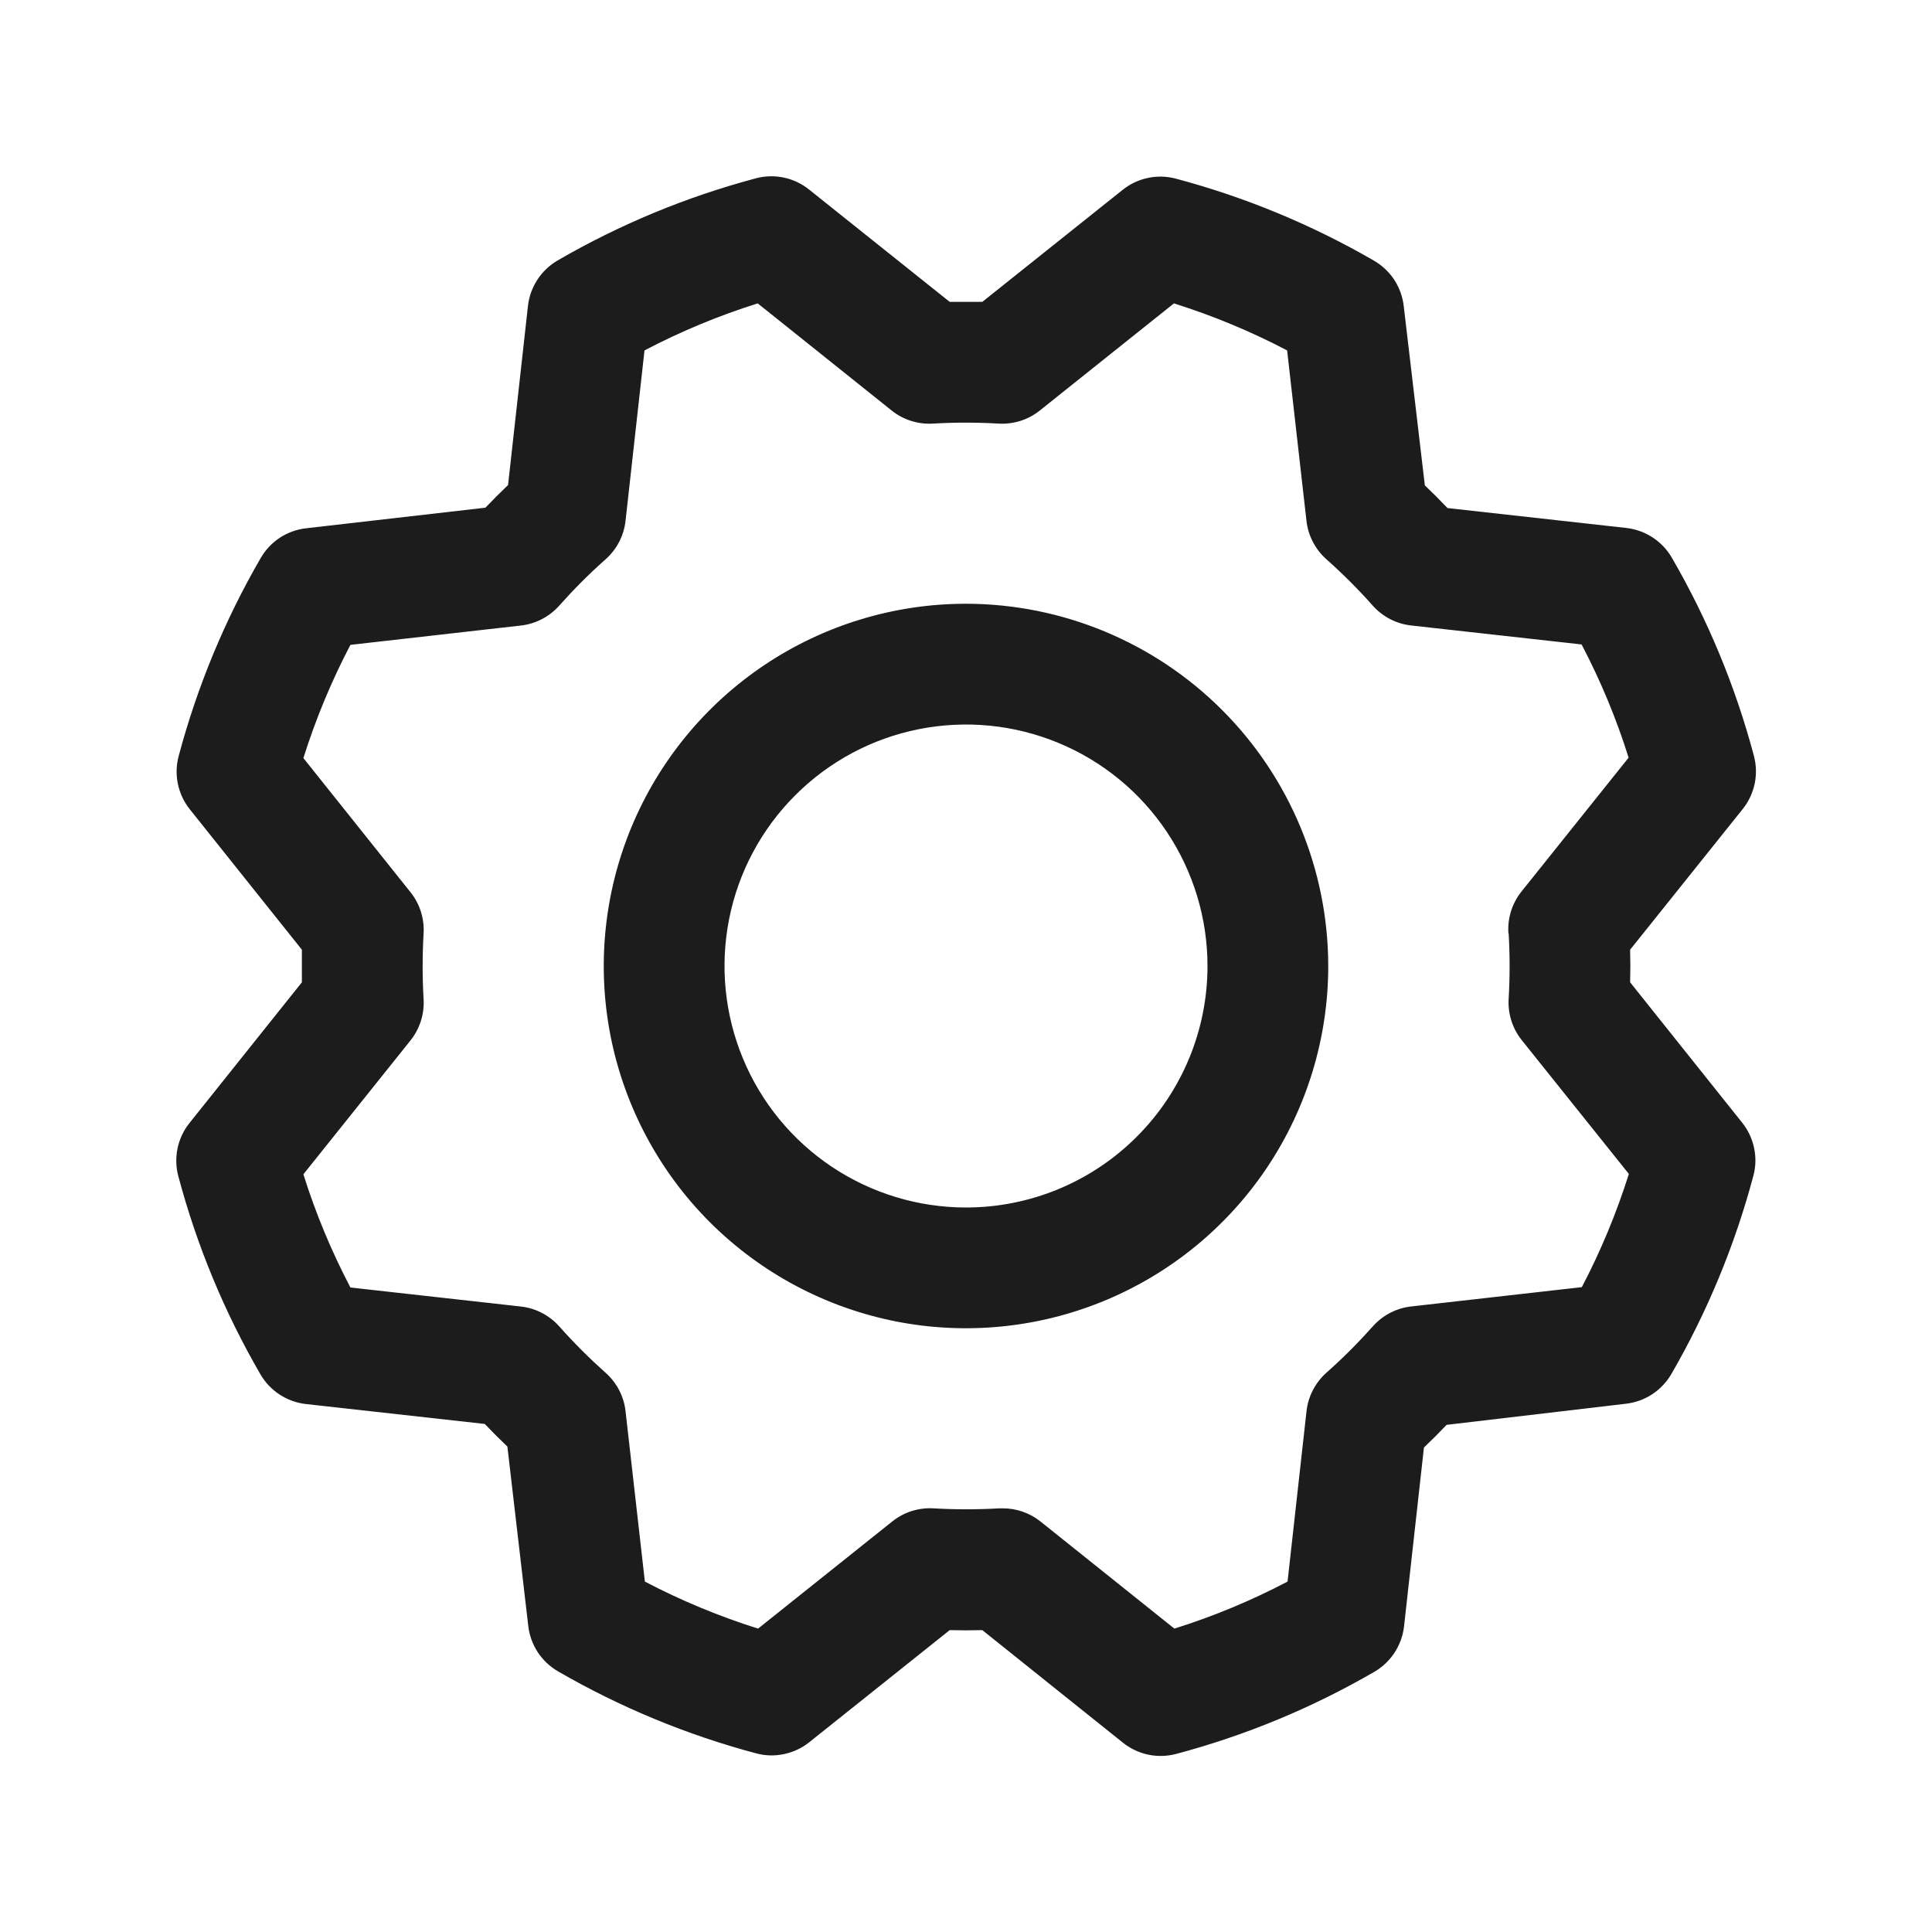
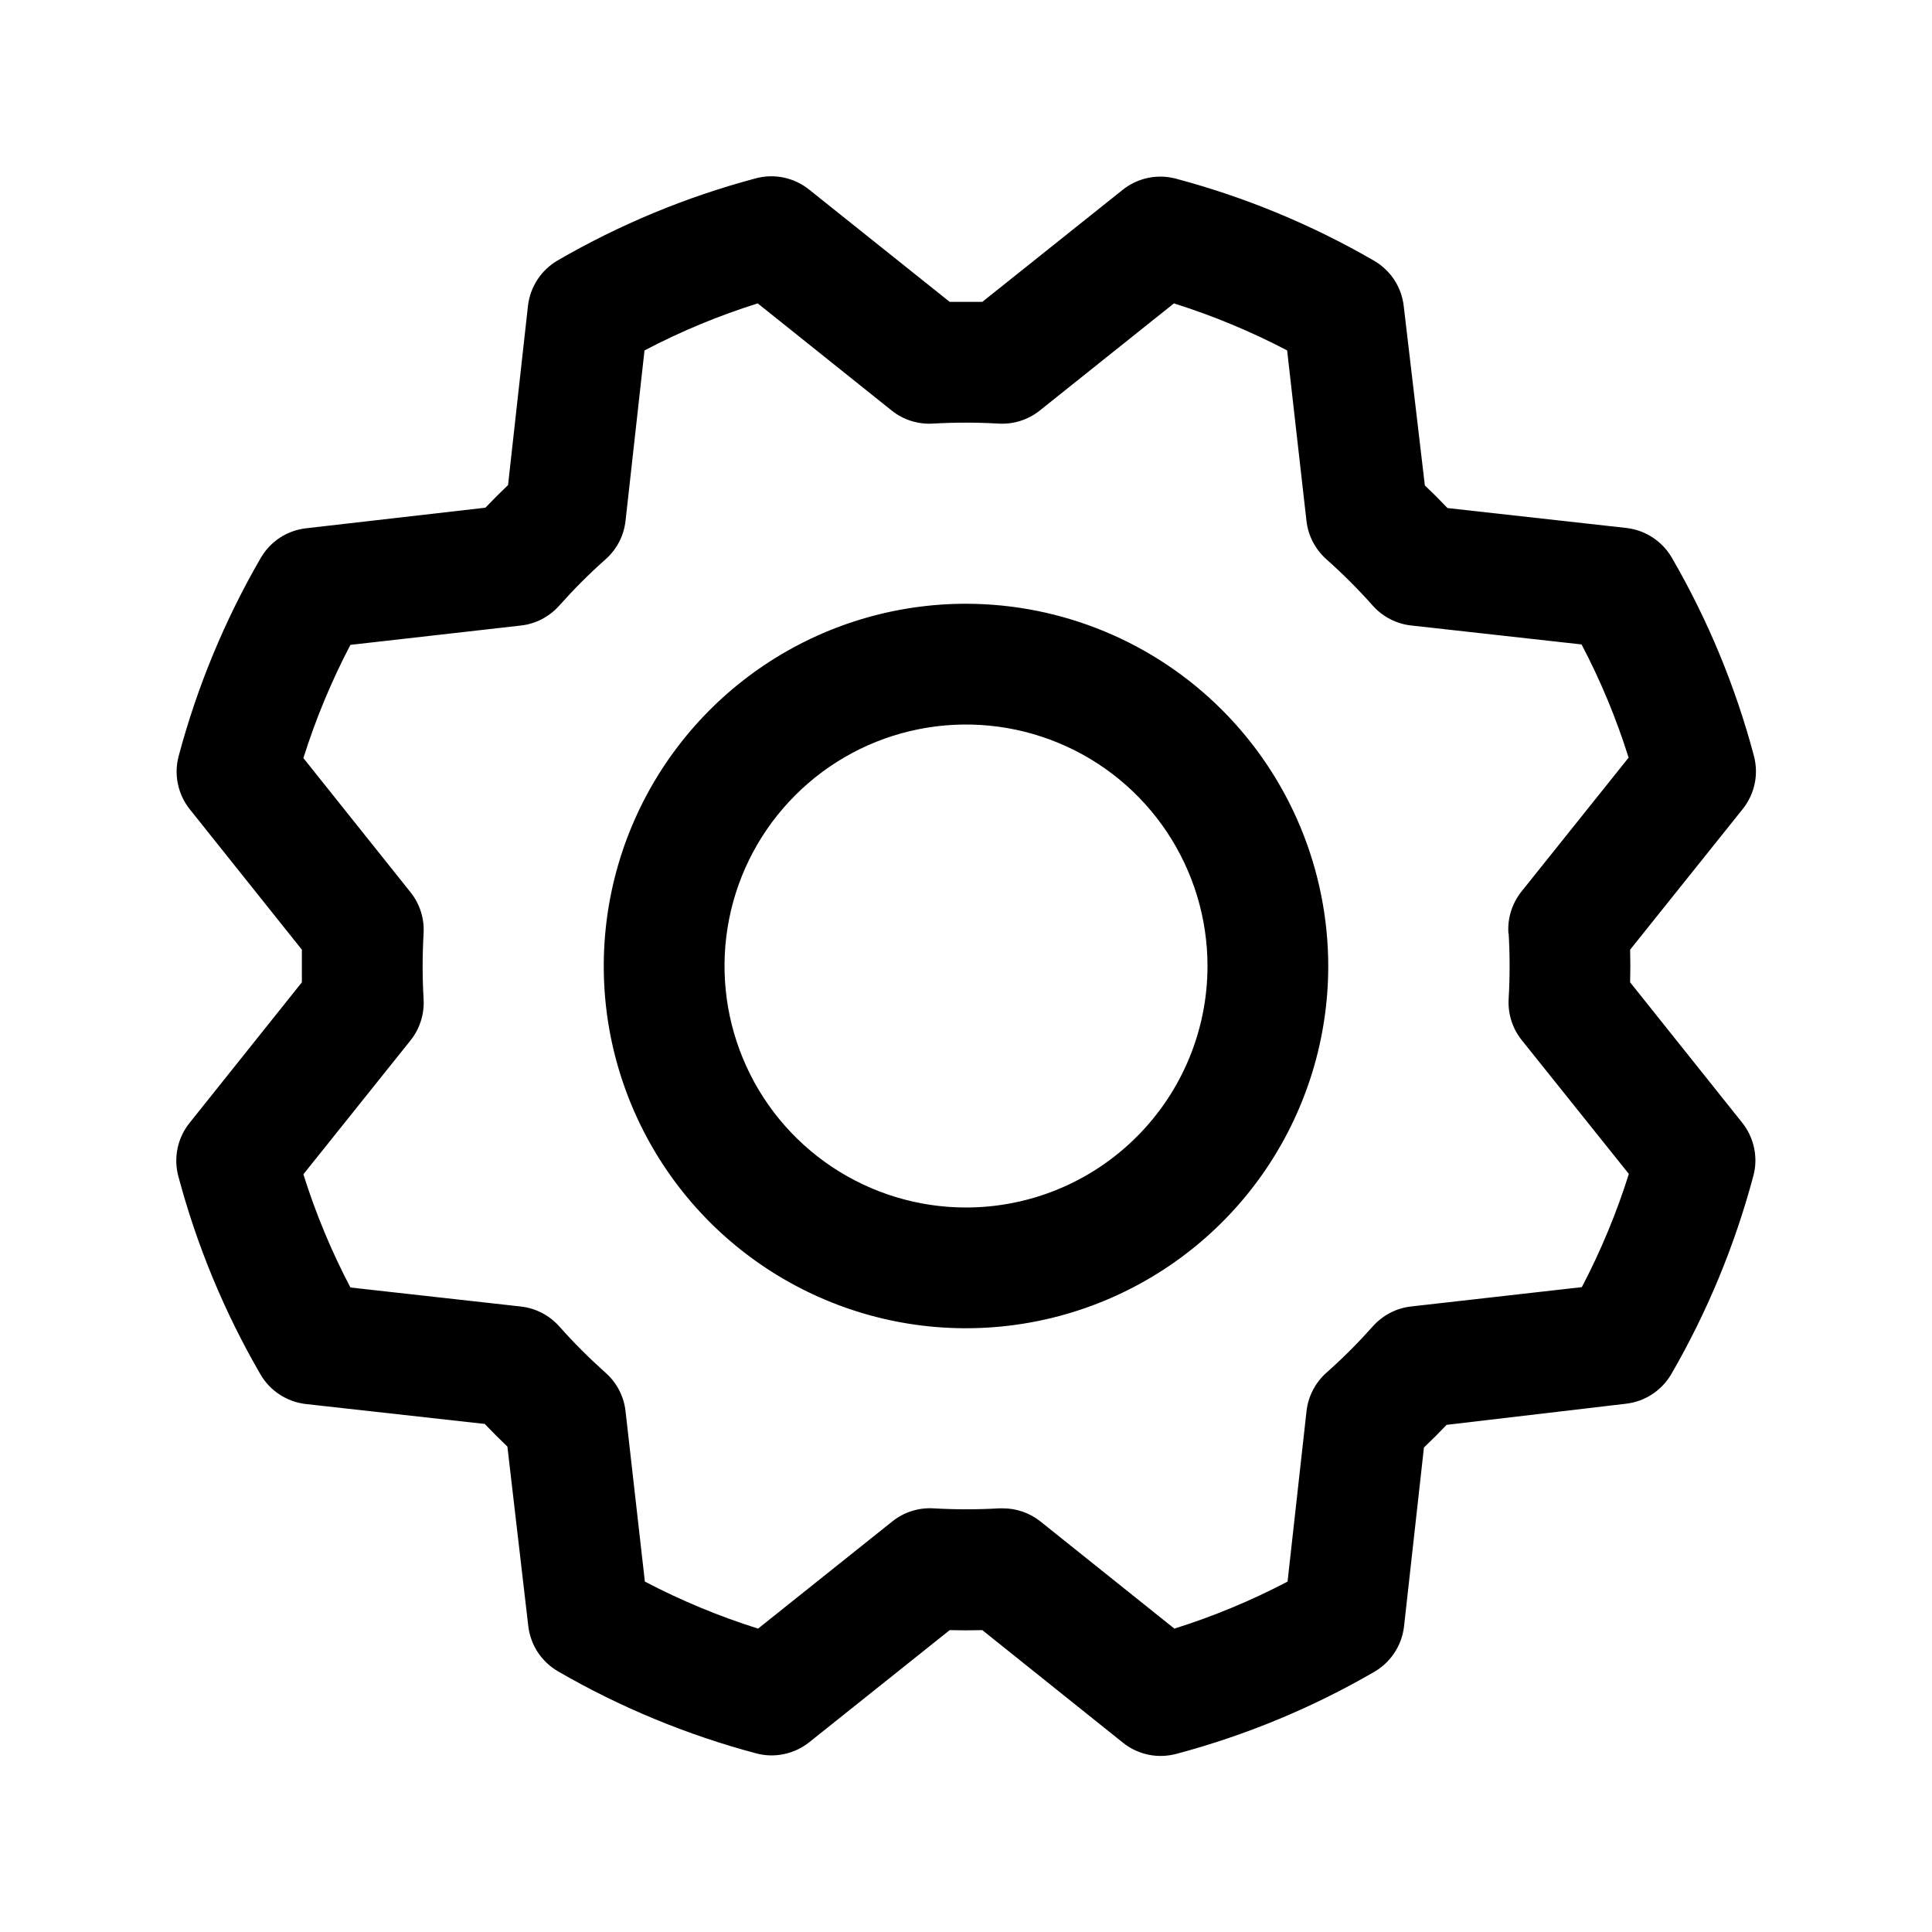
<svg xmlns="http://www.w3.org/2000/svg" width="32" height="32" viewBox="0 0 32 32" fill="none">
-   <path d="M16 10C14.813 10 13.653 10.352 12.667 11.011C11.68 11.671 10.911 12.608 10.457 13.704C10.003 14.8 9.884 16.007 10.115 17.171C10.347 18.334 10.918 19.404 11.757 20.243C12.597 21.082 13.666 21.653 14.829 21.885C15.993 22.116 17.2 21.997 18.296 21.543C19.392 21.089 20.33 20.32 20.989 19.334C21.648 18.347 22 17.187 22 16C21.998 14.409 21.366 12.884 20.241 11.759C19.116 10.634 17.591 10.002 16 10ZM16 20C15.209 20 14.436 19.765 13.778 19.326C13.12 18.886 12.607 18.262 12.305 17.531C12.002 16.8 11.923 15.996 12.077 15.22C12.231 14.444 12.612 13.731 13.172 13.172C13.731 12.612 14.444 12.231 15.22 12.077C15.996 11.923 16.8 12.002 17.531 12.305C18.262 12.607 18.886 13.12 19.326 13.778C19.765 14.436 20 15.209 20 16C20 17.061 19.579 18.078 18.828 18.828C18.078 19.579 17.061 20 16 20ZM27 16.27C27.005 16.09 27.005 15.91 27 15.73L28.865 13.4C28.963 13.278 29.03 13.134 29.063 12.981C29.095 12.828 29.09 12.669 29.05 12.518C28.744 11.368 28.287 10.265 27.69 9.236C27.612 9.102 27.503 8.987 27.373 8.902C27.243 8.817 27.095 8.763 26.94 8.745L23.975 8.415C23.852 8.285 23.727 8.16 23.6 8.04L23.25 5.068C23.232 4.913 23.178 4.764 23.093 4.634C23.007 4.504 22.892 4.396 22.758 4.318C21.729 3.722 20.625 3.265 19.476 2.959C19.325 2.919 19.166 2.914 19.013 2.947C18.86 2.979 18.716 3.047 18.594 3.145L16.27 5C16.09 5 15.91 5 15.73 5L13.4 3.139C13.278 3.041 13.134 2.973 12.981 2.941C12.828 2.909 12.669 2.913 12.518 2.954C11.368 3.26 10.265 3.717 9.236 4.314C9.102 4.392 8.987 4.5 8.902 4.631C8.817 4.761 8.763 4.909 8.745 5.064L8.415 8.034C8.285 8.158 8.16 8.283 8.04 8.409L5.068 8.75C4.913 8.768 4.764 8.822 4.634 8.907C4.504 8.993 4.396 9.108 4.318 9.243C3.722 10.271 3.265 11.375 2.959 12.524C2.919 12.675 2.914 12.834 2.947 12.987C2.979 13.14 3.047 13.284 3.145 13.406L5 15.73C5 15.91 5 16.09 5 16.27L3.139 18.6C3.041 18.722 2.973 18.866 2.941 19.019C2.909 19.173 2.913 19.331 2.954 19.483C3.26 20.632 3.717 21.735 4.314 22.764C4.392 22.898 4.5 23.013 4.631 23.098C4.761 23.183 4.909 23.237 5.064 23.255L8.029 23.585C8.153 23.715 8.278 23.84 8.404 23.96L8.75 26.933C8.768 27.087 8.822 27.236 8.907 27.366C8.993 27.496 9.108 27.605 9.243 27.683C10.271 28.278 11.375 28.735 12.524 29.041C12.675 29.082 12.834 29.086 12.987 29.053C13.14 29.021 13.284 28.953 13.406 28.855L15.73 27C15.91 27.005 16.09 27.005 16.27 27L18.6 28.865C18.722 28.963 18.866 29.03 19.019 29.063C19.173 29.095 19.331 29.09 19.483 29.05C20.632 28.744 21.735 28.287 22.764 27.69C22.898 27.612 23.013 27.503 23.098 27.373C23.183 27.243 23.237 27.095 23.255 26.94L23.585 23.975C23.715 23.852 23.84 23.727 23.96 23.6L26.933 23.25C27.087 23.232 27.236 23.178 27.366 23.093C27.496 23.007 27.605 22.892 27.683 22.758C28.278 21.729 28.735 20.625 29.041 19.476C29.082 19.325 29.086 19.166 29.053 19.013C29.021 18.86 28.953 18.716 28.855 18.594L27 16.27ZM24.988 15.458C25.009 15.819 25.009 16.181 24.988 16.543C24.973 16.79 25.05 17.034 25.205 17.228L26.979 19.444C26.775 20.091 26.515 20.718 26.2 21.319L23.375 21.639C23.129 21.666 22.902 21.784 22.738 21.969C22.497 22.239 22.241 22.496 21.97 22.736C21.785 22.901 21.667 23.128 21.64 23.374L21.326 26.196C20.726 26.511 20.098 26.772 19.451 26.975L17.234 25.201C17.056 25.059 16.836 24.982 16.609 24.983H16.549C16.188 25.004 15.825 25.004 15.464 24.983C15.216 24.968 14.972 25.045 14.779 25.2L12.556 26.975C11.909 26.771 11.282 26.511 10.681 26.196L10.361 23.375C10.334 23.129 10.216 22.902 10.031 22.738C9.761 22.497 9.504 22.241 9.264 21.97C9.099 21.785 8.872 21.667 8.626 21.64L5.804 21.325C5.489 20.724 5.228 20.097 5.025 19.45L6.799 17.233C6.954 17.039 7.031 16.795 7.016 16.548C6.995 16.186 6.995 15.824 7.016 15.463C7.031 15.215 6.954 14.971 6.799 14.778L5.025 12.556C5.229 11.909 5.489 11.282 5.804 10.681L8.625 10.361C8.871 10.334 9.098 10.216 9.263 10.031C9.503 9.761 9.759 9.504 10.03 9.264C10.216 9.099 10.334 8.872 10.361 8.625L10.675 5.804C11.276 5.489 11.903 5.228 12.55 5.025L14.768 6.799C14.961 6.954 15.205 7.031 15.453 7.016C15.814 6.995 16.176 6.995 16.538 7.016C16.785 7.031 17.029 6.954 17.223 6.799L19.444 5.025C20.091 5.229 20.718 5.489 21.319 5.804L21.639 8.625C21.666 8.871 21.784 9.098 21.969 9.263C22.239 9.503 22.496 9.759 22.736 10.03C22.901 10.215 23.128 10.333 23.374 10.36L26.196 10.674C26.511 11.274 26.772 11.902 26.975 12.549L25.201 14.766C25.045 14.961 24.967 15.208 24.984 15.458H24.988Z" fill="#1C1C1C" />
+   <path d="M16 10C14.813 10 13.653 10.352 12.667 11.011C11.68 11.671 10.911 12.608 10.457 13.704C10.003 14.8 9.884 16.007 10.115 17.171C10.347 18.334 10.918 19.404 11.757 20.243C12.597 21.082 13.666 21.653 14.829 21.885C15.993 22.116 17.2 21.997 18.296 21.543C19.392 21.089 20.33 20.32 20.989 19.334C21.648 18.347 22 17.187 22 16C21.998 14.409 21.366 12.884 20.241 11.759C19.116 10.634 17.591 10.002 16 10ZM16 20C15.209 20 14.436 19.765 13.778 19.326C13.12 18.886 12.607 18.262 12.305 17.531C12.002 16.8 11.923 15.996 12.077 15.22C12.231 14.444 12.612 13.731 13.172 13.172C13.731 12.612 14.444 12.231 15.22 12.077C15.996 11.923 16.8 12.002 17.531 12.305C18.262 12.607 18.886 13.12 19.326 13.778C19.765 14.436 20 15.209 20 16C20 17.061 19.579 18.078 18.828 18.828C18.078 19.579 17.061 20 16 20ZM27 16.27C27.005 16.09 27.005 15.91 27 15.73L28.865 13.4C28.963 13.278 29.03 13.134 29.063 12.981C29.095 12.828 29.09 12.669 29.05 12.518C28.744 11.368 28.287 10.265 27.69 9.236C27.612 9.102 27.503 8.987 27.373 8.902C27.243 8.817 27.095 8.763 26.94 8.745L23.975 8.415C23.852 8.285 23.727 8.16 23.6 8.04L23.25 5.068C23.232 4.913 23.178 4.764 23.093 4.634C23.007 4.504 22.892 4.396 22.758 4.318C21.729 3.722 20.625 3.265 19.476 2.959C19.325 2.919 19.166 2.914 19.013 2.947C18.86 2.979 18.716 3.047 18.594 3.145L16.27 5C16.09 5 15.91 5 15.73 5L13.4 3.139C13.278 3.041 13.134 2.973 12.981 2.941C12.828 2.909 12.669 2.913 12.518 2.954C11.368 3.26 10.265 3.717 9.236 4.314C9.102 4.392 8.987 4.5 8.902 4.631C8.817 4.761 8.763 4.909 8.745 5.064L8.415 8.034C8.285 8.158 8.16 8.283 8.04 8.409L5.068 8.75C4.913 8.768 4.764 8.822 4.634 8.907C4.504 8.993 4.396 9.108 4.318 9.243C3.722 10.271 3.265 11.375 2.959 12.524C2.919 12.675 2.914 12.834 2.947 12.987C2.979 13.14 3.047 13.284 3.145 13.406L5 15.73C5 15.91 5 16.09 5 16.27L3.139 18.6C3.041 18.722 2.973 18.866 2.941 19.019C2.909 19.173 2.913 19.331 2.954 19.483C3.26 20.632 3.717 21.735 4.314 22.764C4.392 22.898 4.5 23.013 4.631 23.098C4.761 23.183 4.909 23.237 5.064 23.255L8.029 23.585C8.153 23.715 8.278 23.84 8.404 23.96L8.75 26.933C8.768 27.087 8.822 27.236 8.907 27.366C8.993 27.496 9.108 27.605 9.243 27.683C10.271 28.278 11.375 28.735 12.524 29.041C12.675 29.082 12.834 29.086 12.987 29.053C13.14 29.021 13.284 28.953 13.406 28.855L15.73 27C15.91 27.005 16.09 27.005 16.27 27L18.6 28.865C18.722 28.963 18.866 29.03 19.019 29.063C19.173 29.095 19.331 29.09 19.483 29.05C20.632 28.744 21.735 28.287 22.764 27.69C22.898 27.612 23.013 27.503 23.098 27.373C23.183 27.243 23.237 27.095 23.255 26.94L23.585 23.975C23.715 23.852 23.84 23.727 23.96 23.6L26.933 23.25C27.087 23.232 27.236 23.178 27.366 23.093C27.496 23.007 27.605 22.892 27.683 22.758C28.278 21.729 28.735 20.625 29.041 19.476C29.082 19.325 29.086 19.166 29.053 19.013C29.021 18.86 28.953 18.716 28.855 18.594L27 16.27ZM24.988 15.458C25.009 15.819 25.009 16.181 24.988 16.543C24.973 16.79 25.05 17.034 25.205 17.228L26.979 19.444C26.775 20.091 26.515 20.718 26.2 21.319L23.375 21.639C23.129 21.666 22.902 21.784 22.738 21.969C22.497 22.239 22.241 22.496 21.97 22.736C21.785 22.901 21.667 23.128 21.64 23.374L21.326 26.196C20.726 26.511 20.098 26.772 19.451 26.975L17.234 25.201C17.056 25.059 16.836 24.982 16.609 24.983H16.549C16.188 25.004 15.825 25.004 15.464 24.983C15.216 24.968 14.972 25.045 14.779 25.2L12.556 26.975C11.909 26.771 11.282 26.511 10.681 26.196L10.361 23.375C10.334 23.129 10.216 22.902 10.031 22.738C9.761 22.497 9.504 22.241 9.264 21.97C9.099 21.785 8.872 21.667 8.626 21.64L5.804 21.325C5.489 20.724 5.228 20.097 5.025 19.45L6.799 17.233C6.954 17.039 7.031 16.795 7.016 16.548C6.995 16.186 6.995 15.824 7.016 15.463C7.031 15.215 6.954 14.971 6.799 14.778L5.025 12.556C5.229 11.909 5.489 11.282 5.804 10.681L8.625 10.361C8.871 10.334 9.098 10.216 9.263 10.031C9.503 9.761 9.759 9.504 10.03 9.264C10.216 9.099 10.334 8.872 10.361 8.625L10.675 5.804C11.276 5.489 11.903 5.228 12.55 5.025L14.768 6.799C14.961 6.954 15.205 7.031 15.453 7.016C15.814 6.995 16.176 6.995 16.538 7.016C16.785 7.031 17.029 6.954 17.223 6.799L19.444 5.025C20.091 5.229 20.718 5.489 21.319 5.804L21.639 8.625C21.666 8.871 21.784 9.098 21.969 9.263C22.239 9.503 22.496 9.759 22.736 10.03C22.901 10.215 23.128 10.333 23.374 10.36L26.196 10.674C26.511 11.274 26.772 11.902 26.975 12.549L25.201 14.766C25.045 14.961 24.967 15.208 24.984 15.458H24.988Z" fill="currentColor" />
</svg>
